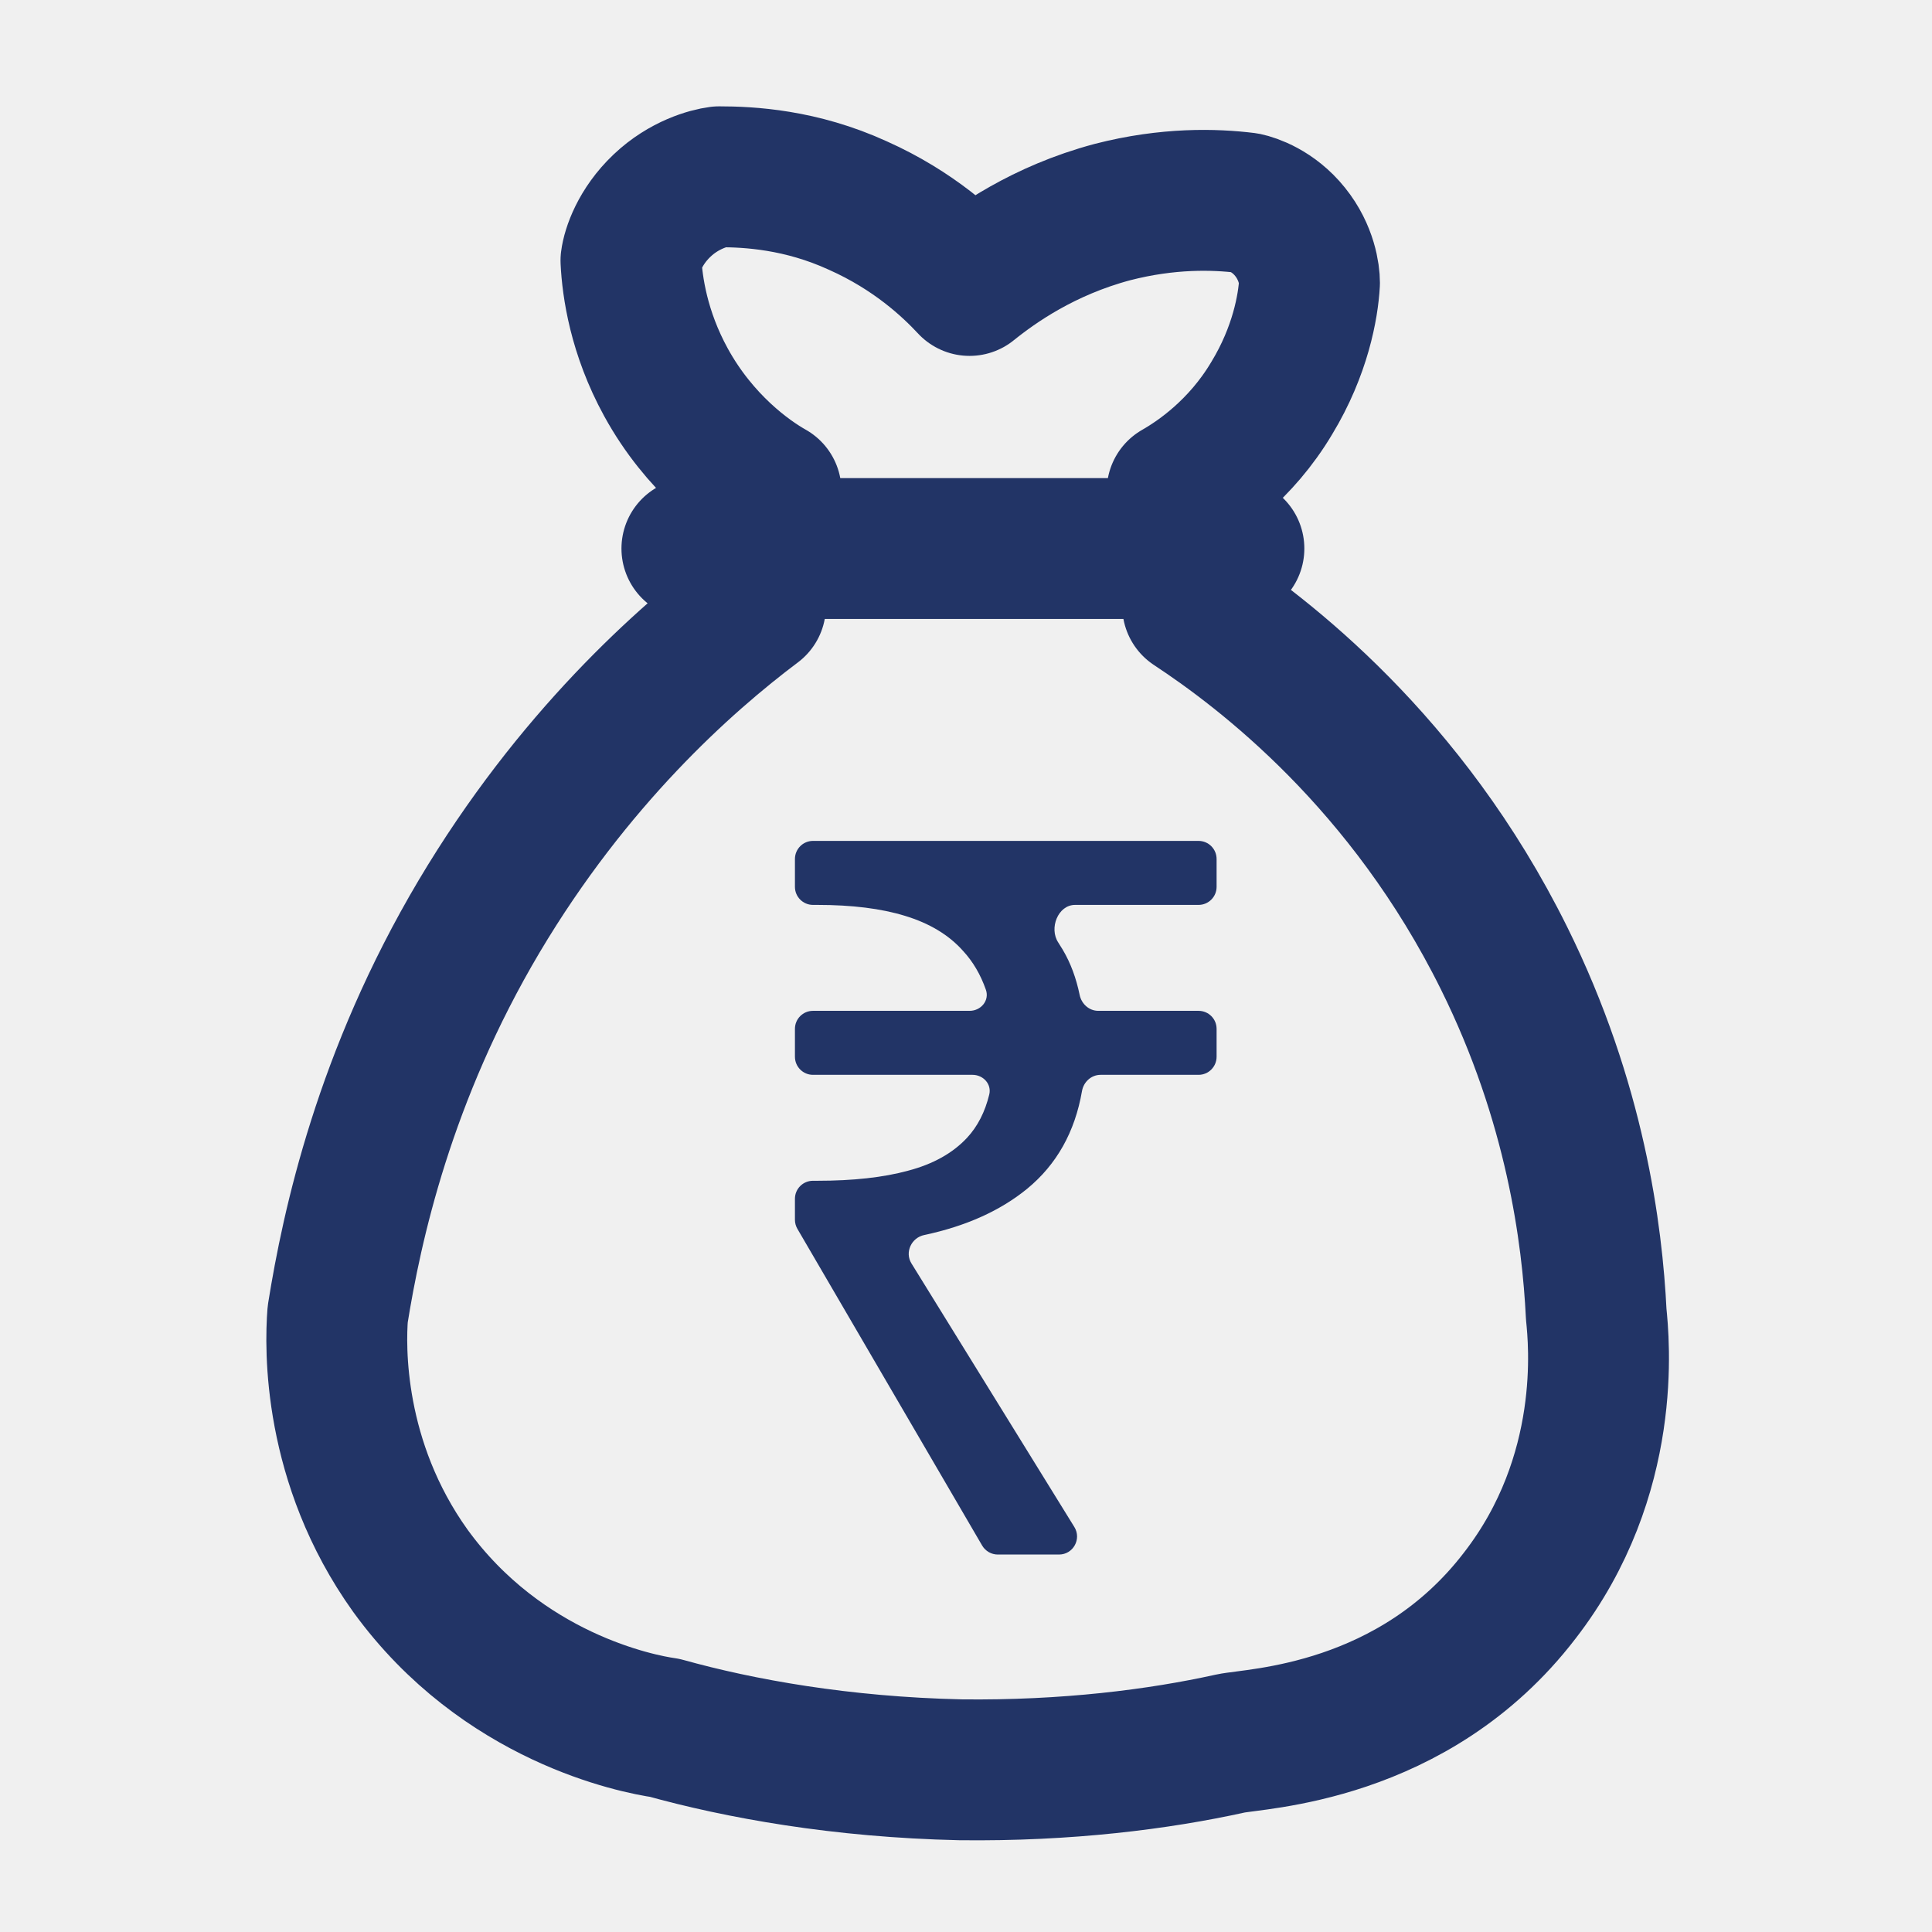
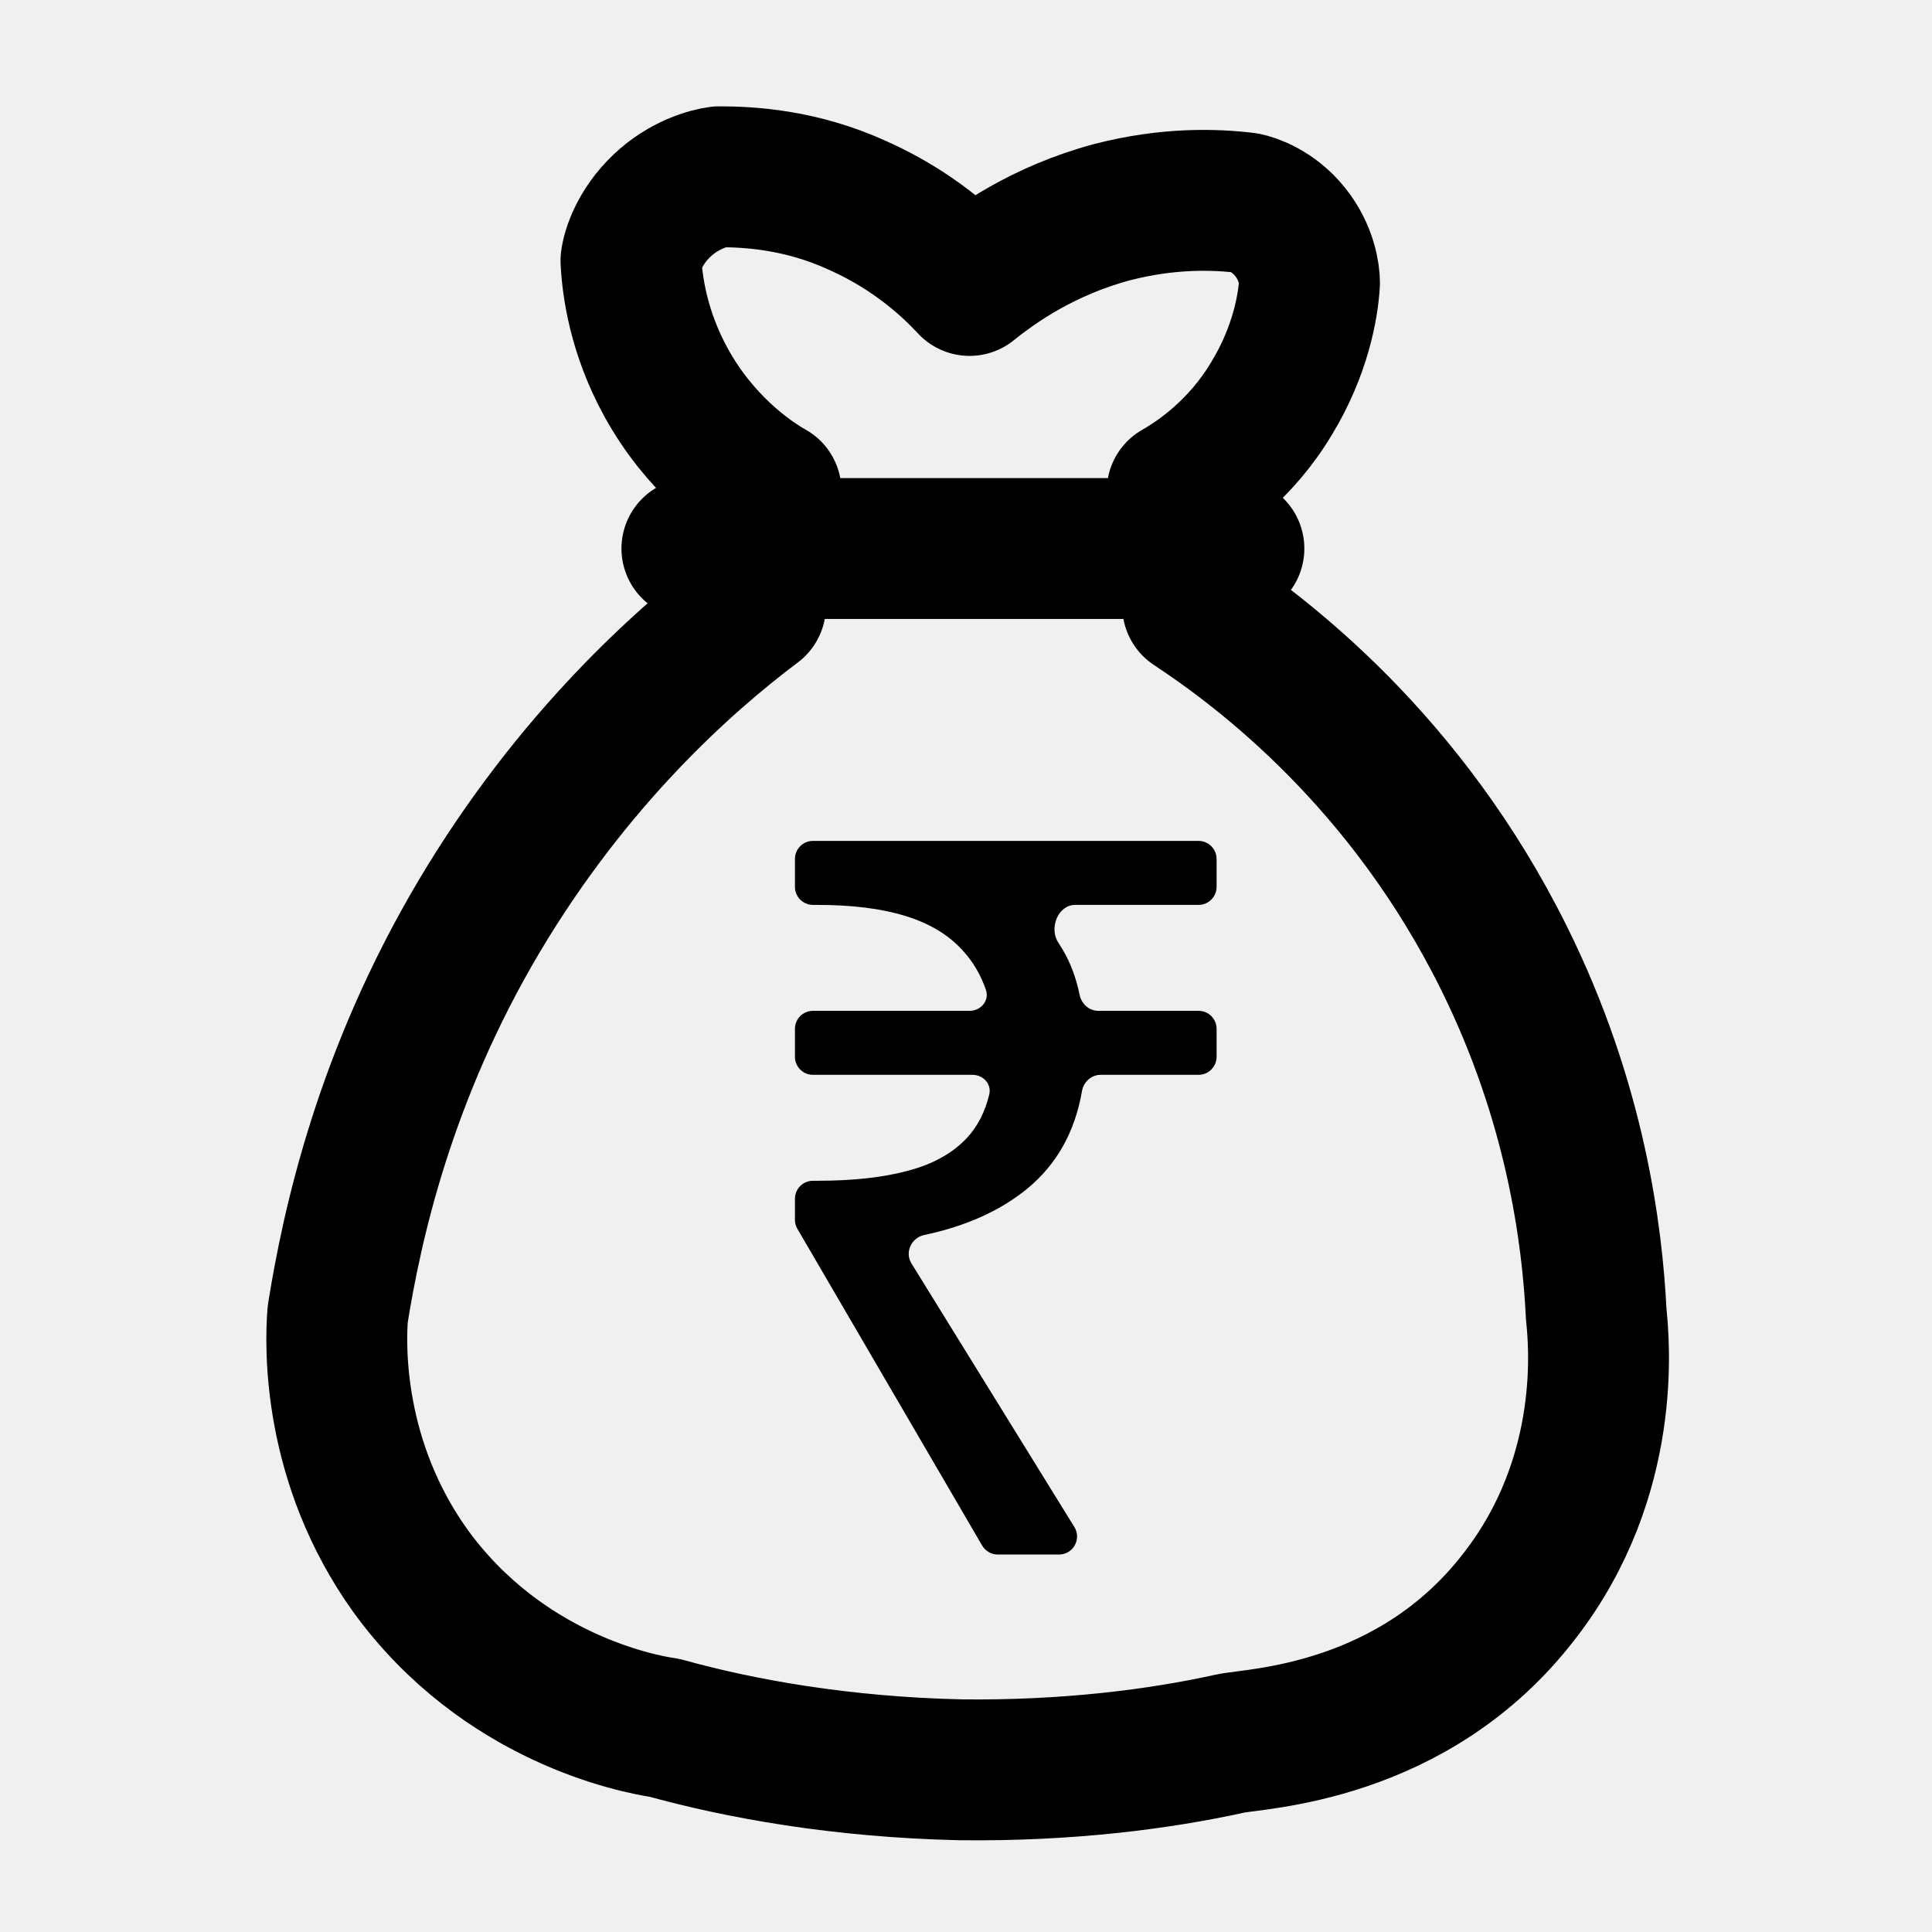
<svg xmlns="http://www.w3.org/2000/svg" width="24" height="24" viewBox="0 0 24 24" fill="none">
  <g clip-path="url(#clip0_2177_8381)">
-     <path d="M8.595 6.814L9.578 6.603C9.578 6.326 8.821 6.099 9.095 6.099H9.578C9.288 5.936 8.692 5.513 8.273 4.749C7.934 4.131 7.854 3.562 7.838 3.237C7.854 3.107 7.95 2.814 8.224 2.554C8.498 2.294 8.805 2.213 8.934 2.196C9.304 2.196 9.949 2.229 10.658 2.554C11.351 2.863 11.802 3.286 12.044 3.546C12.367 3.286 12.963 2.863 13.817 2.635C14.51 2.456 15.09 2.473 15.477 2.521C15.558 2.538 15.816 2.619 16.025 2.879C16.235 3.139 16.267 3.416 16.267 3.513C16.251 3.806 16.154 4.359 15.799 4.944C15.413 5.595 14.881 5.952 14.623 6.099H14.929C15.203 6.099 14.623 6.326 14.623 6.603V7.025C14.623 7.302 15.203 7.53 14.929 7.53H14.816C15.703 8.115 17.476 9.464 18.684 11.903C19.571 13.692 19.78 15.334 19.829 16.326C19.861 16.651 20.038 18.326 18.878 19.822C17.556 21.546 15.595 21.591 15.284 21.659C14.397 21.855 13.253 22.001 11.931 21.985C10.449 21.952 9.191 21.724 8.257 21.464C7.918 21.416 6.242 21.09 5.098 19.513C4.131 18.163 4.163 16.733 4.195 16.326C4.372 15.22 4.775 13.367 5.952 11.383C7.112 9.432 8.498 8.196 9.385 7.53H9.095C8.821 7.53 9.492 7.302 9.492 7.025L8.595 6.814ZM8.595 6.814H15.328" stroke="#223466" stroke-width="1.75" stroke-linecap="round" stroke-linejoin="round" />
-     <path d="M12.395 19.311C12.316 19.311 12.242 19.269 12.201 19.2L9.906 15.266C9.886 15.232 9.875 15.193 9.875 15.153V14.892C9.875 14.768 9.975 14.668 10.099 14.668H10.153C10.6 14.668 10.976 14.626 11.28 14.543C11.592 14.461 11.836 14.324 12.013 14.134C12.144 13.993 12.236 13.814 12.289 13.596C12.32 13.467 12.214 13.352 12.081 13.352H10.099C9.975 13.352 9.875 13.251 9.875 13.127V12.781C9.875 12.657 9.975 12.557 10.099 12.557H12.045C12.186 12.557 12.294 12.428 12.247 12.295C12.181 12.106 12.086 11.945 11.963 11.812C11.786 11.613 11.545 11.469 11.242 11.377C10.946 11.286 10.584 11.241 10.153 11.241H10.099C9.975 11.241 9.875 11.14 9.875 11.017V10.671C9.875 10.547 9.975 10.446 10.099 10.446H14.889C15.013 10.446 15.113 10.547 15.113 10.671V11.017C15.113 11.14 15.013 11.241 14.889 11.241H13.355C13.143 11.241 13.029 11.531 13.146 11.708C13.165 11.738 13.184 11.768 13.203 11.8C13.3 11.964 13.369 12.151 13.412 12.36C13.435 12.471 13.529 12.557 13.643 12.557H14.889C15.013 12.557 15.113 12.657 15.113 12.781V13.127C15.113 13.251 15.013 13.352 14.889 13.352H13.672C13.556 13.352 13.461 13.44 13.441 13.553C13.353 14.062 13.126 14.466 12.76 14.767C12.426 15.04 11.999 15.232 11.481 15.342C11.322 15.375 11.237 15.556 11.322 15.694L13.346 18.969C13.438 19.119 13.331 19.311 13.155 19.311H12.395Z" fill="#223466" />
+     <path d="M8.595 6.814L9.578 6.603C9.578 6.326 8.821 6.099 9.095 6.099H9.578C9.288 5.936 8.692 5.513 8.273 4.749C7.934 4.131 7.854 3.562 7.838 3.237C7.854 3.107 7.95 2.814 8.224 2.554C8.498 2.294 8.805 2.213 8.934 2.196C9.304 2.196 9.949 2.229 10.658 2.554C11.351 2.863 11.802 3.286 12.044 3.546C12.367 3.286 12.963 2.863 13.817 2.635C14.51 2.456 15.09 2.473 15.477 2.521C15.558 2.538 15.816 2.619 16.025 2.879C16.235 3.139 16.267 3.416 16.267 3.513C16.251 3.806 16.154 4.359 15.799 4.944C15.413 5.595 14.881 5.952 14.623 6.099H14.929C15.203 6.099 14.623 6.326 14.623 6.603V7.025C14.623 7.302 15.203 7.53 14.929 7.53H14.816C15.703 8.115 17.476 9.464 18.684 11.903C19.571 13.692 19.78 15.334 19.829 16.326C19.861 16.651 20.038 18.326 18.878 19.822C17.556 21.546 15.595 21.591 15.284 21.659C14.397 21.855 13.253 22.001 11.931 21.985C10.449 21.952 9.191 21.724 8.257 21.464C7.918 21.416 6.242 21.09 5.098 19.513C4.131 18.163 4.163 16.733 4.195 16.326C4.372 15.22 4.775 13.367 5.952 11.383C7.112 9.432 8.498 8.196 9.385 7.53H9.095C8.821 7.53 9.492 7.302 9.492 7.025L8.595 6.814ZM8.595 6.814H15.328" stroke="currentColor" stroke-width="1.75" stroke-linecap="round" stroke-linejoin="round" />
+     <path d="M12.395 19.311C12.316 19.311 12.242 19.269 12.201 19.2L9.906 15.266C9.886 15.232 9.875 15.193 9.875 15.153V14.892C9.875 14.768 9.975 14.668 10.099 14.668H10.153C10.6 14.668 10.976 14.626 11.28 14.543C11.592 14.461 11.836 14.324 12.013 14.134C12.144 13.993 12.236 13.814 12.289 13.596C12.32 13.467 12.214 13.352 12.081 13.352H10.099C9.975 13.352 9.875 13.251 9.875 13.127V12.781C9.875 12.657 9.975 12.557 10.099 12.557H12.045C12.186 12.557 12.294 12.428 12.247 12.295C12.181 12.106 12.086 11.945 11.963 11.812C11.786 11.613 11.545 11.469 11.242 11.377C10.946 11.286 10.584 11.241 10.153 11.241H10.099C9.975 11.241 9.875 11.14 9.875 11.017V10.671C9.875 10.547 9.975 10.446 10.099 10.446H14.889C15.013 10.446 15.113 10.547 15.113 10.671V11.017C15.113 11.14 15.013 11.241 14.889 11.241H13.355C13.143 11.241 13.029 11.531 13.146 11.708C13.165 11.738 13.184 11.768 13.203 11.8C13.3 11.964 13.369 12.151 13.412 12.36C13.435 12.471 13.529 12.557 13.643 12.557H14.889C15.013 12.557 15.113 12.657 15.113 12.781V13.127C15.113 13.251 15.013 13.352 14.889 13.352H13.672C13.556 13.352 13.461 13.44 13.441 13.553C13.353 14.062 13.126 14.466 12.76 14.767C12.426 15.04 11.999 15.232 11.481 15.342C11.322 15.375 11.237 15.556 11.322 15.694L13.346 18.969C13.438 19.119 13.331 19.311 13.155 19.311H12.395Z" fill="currentColor" />
  </g>
  <defs>
    <clipPath id="clip0_2177_8381">
-       <rect width="24" height="24" fill="white" />
+       <rect width="24" height="24" fill="currentColor" />
    </clipPath>
  </defs>
</svg>
